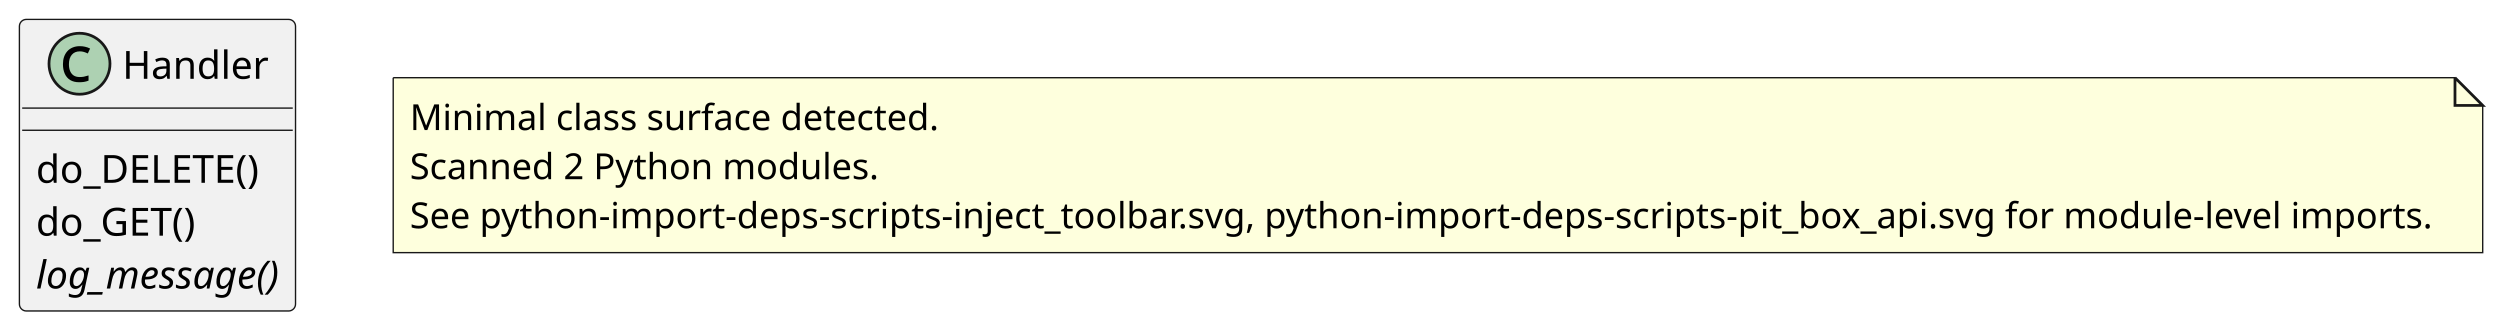
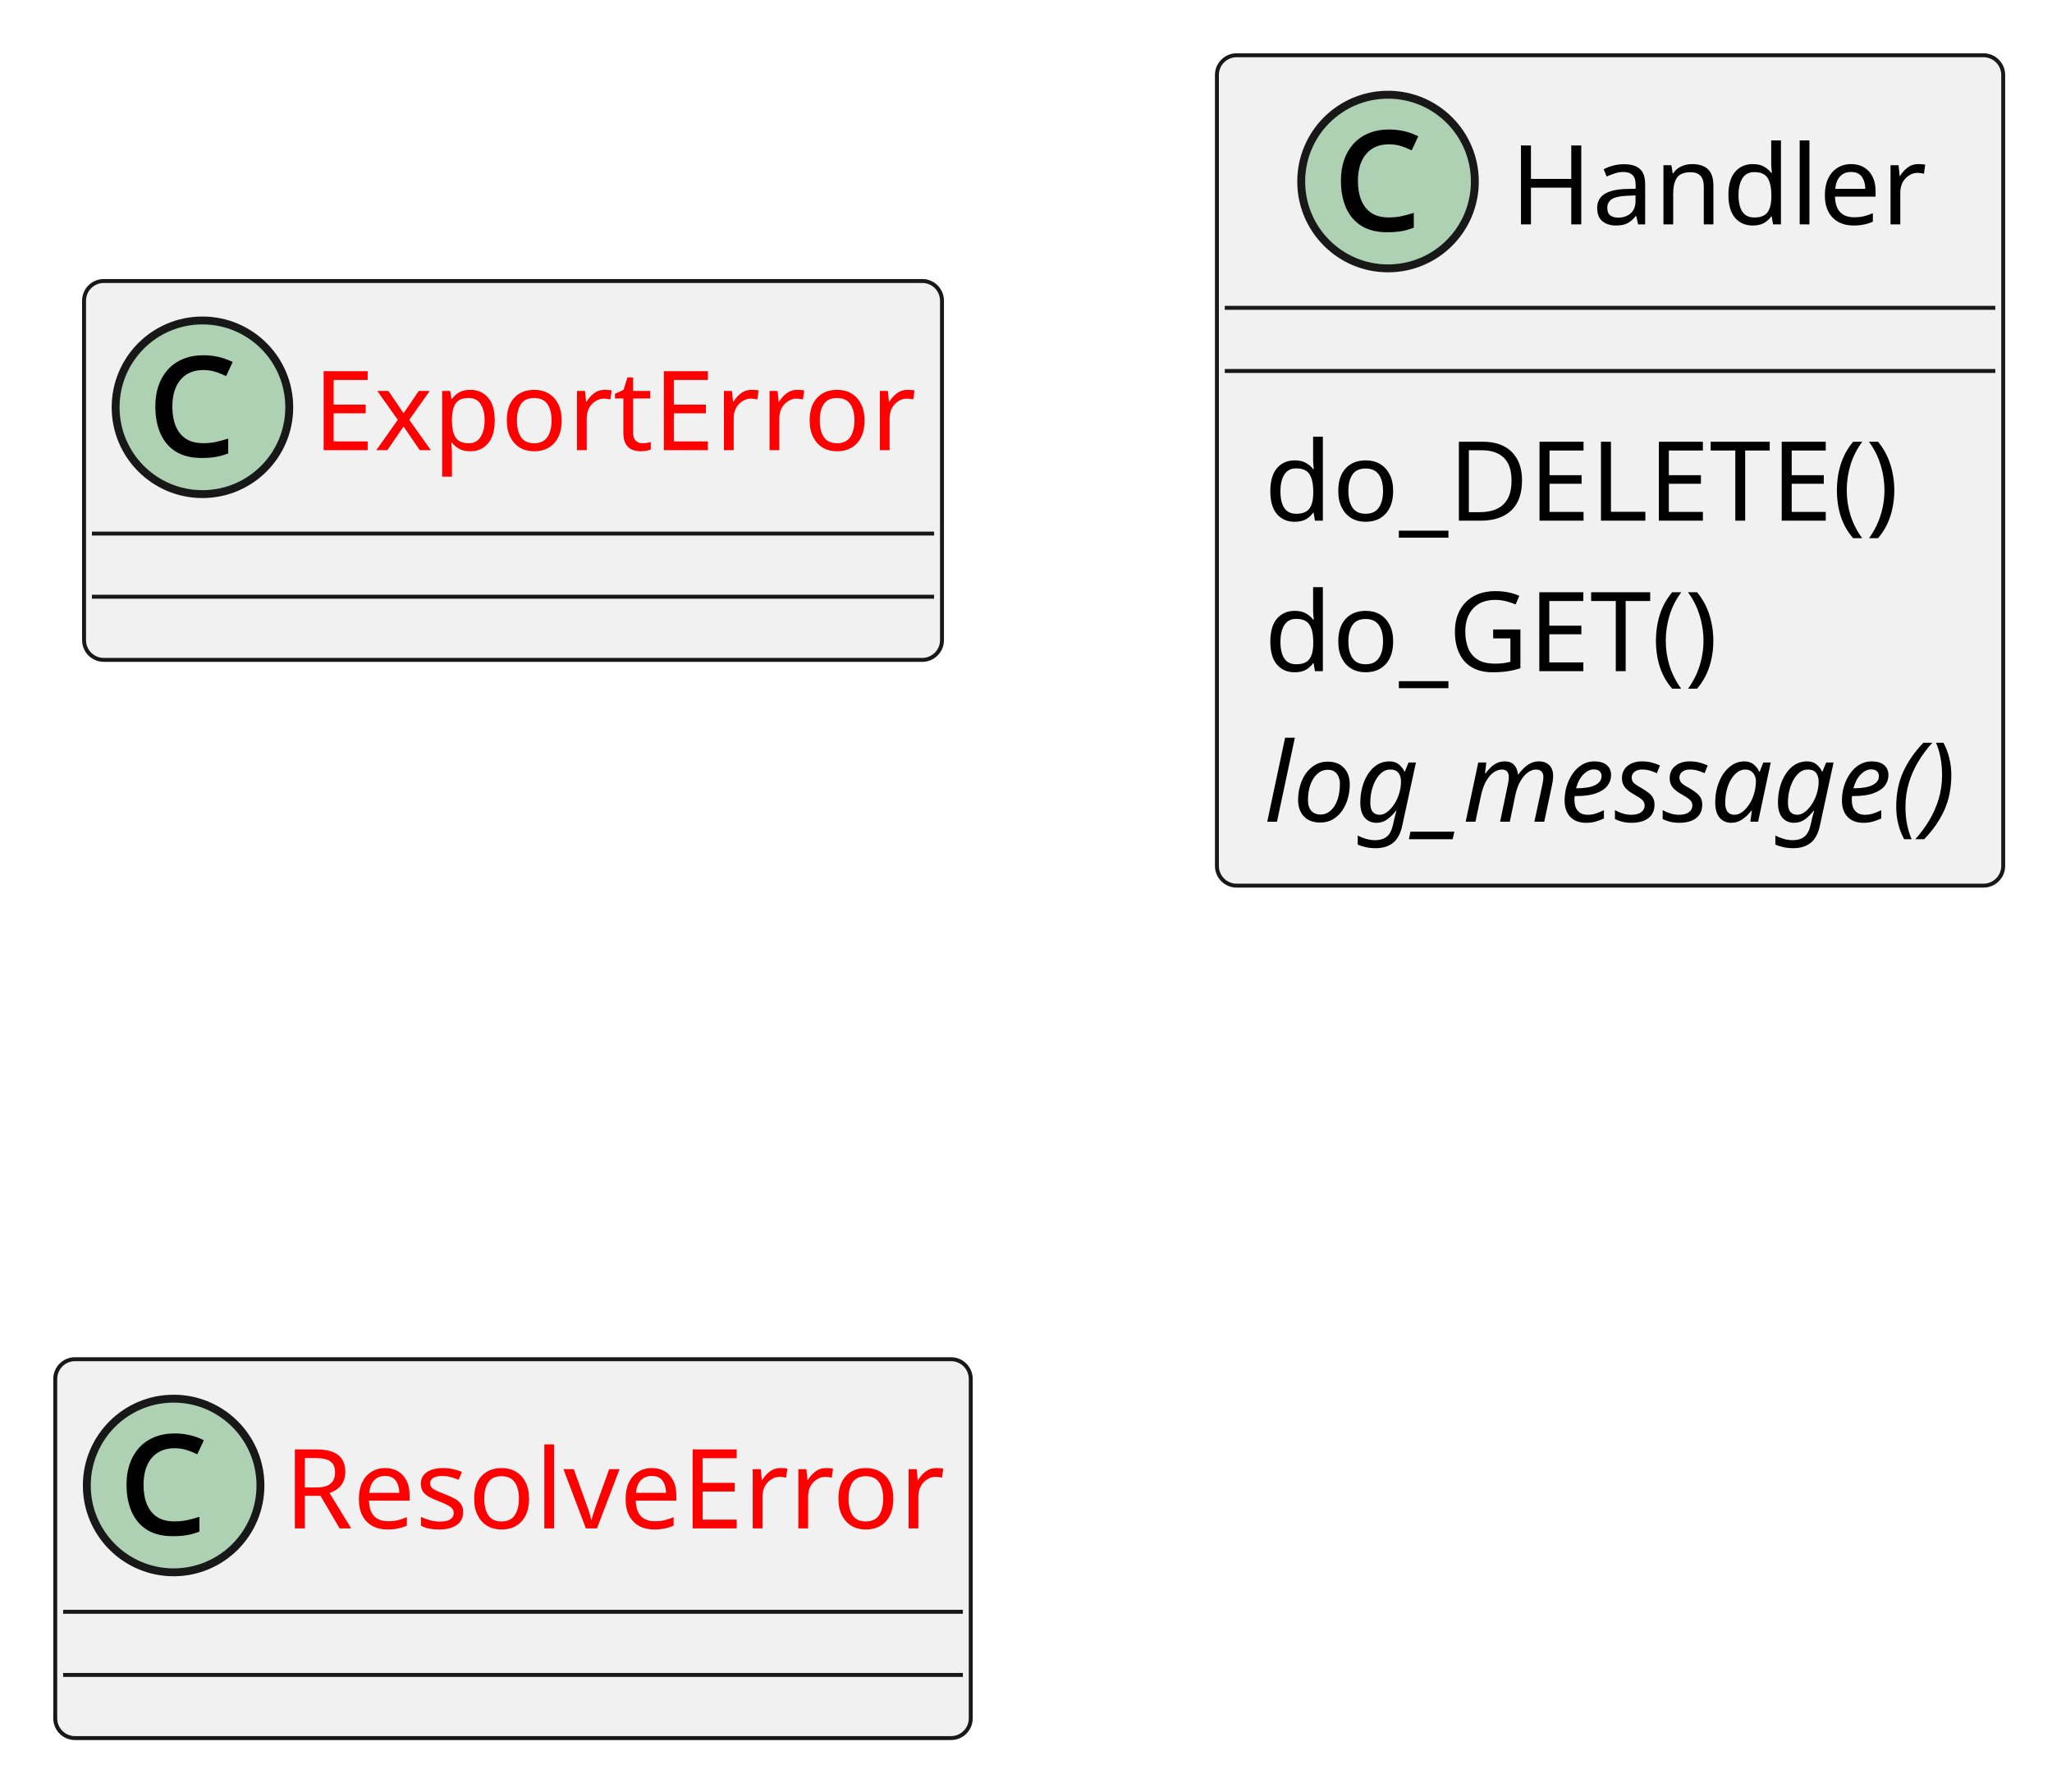
- <svg xmlns="http://www.w3.org/2000/svg" contentStyleType="text/css" data-diagram-type="CLASS" height="119px" preserveAspectRatio="none" style="width:902px;height:119px;background:#FFFFFF;" version="1.1" viewBox="0 0 902 119" width="902px" zoomAndPan="magnify">
+ <svg xmlns="http://www.w3.org/2000/svg" contentStyleType="text/css" data-diagram-type="CLASS" height="227px" preserveAspectRatio="none" style="width:260px;height:227px;background:#FFFFFF;" version="1.1" viewBox="0 0 260 227" width="260px" zoomAndPan="magnify">
  <defs />
  <g>
-     <g class="entity" data-qualified-name="pit_box_api.Handler" data-source-line="2" id="ent0002">
-       <rect fill="#F1F1F1" height="105.204" rx="2.5" ry="2.5" style="stroke:#181818;stroke-width:0.5;" width="99.626" x="7" y="7" />
-       <ellipse cx="28.681" cy="23" fill="#ADD1B2" rx="11" ry="11" style="stroke:#181818;stroke-width:1;" />
-       <path d="M28.79,18.531 Q27.868,18.531 27.134,18.844 Q26.415,19.156 25.915,19.75 Q25.415,20.328 25.134,21.203 Q24.868,22.078 24.868,23.172 Q24.868,24.609 25.306,25.656 Q25.759,26.703 26.602,27.25 Q27.462,27.797 28.774,27.797 Q29.556,27.797 30.243,27.672 Q30.946,27.531 31.946,27.219 L31.946,29.094 Q31.087,29.422 30.321,29.547 Q29.571,29.672 28.556,29.672 Q26.634,29.672 25.321,28.875 Q24.024,28.062 23.368,26.594 Q22.712,25.109 22.712,23.141 Q22.712,21.719 23.102,20.547 Q23.509,19.359 24.29,18.484 Q25.071,17.609 26.212,17.141 Q27.352,16.656 28.821,16.656 Q29.774,16.656 30.665,16.859 Q31.571,17.047 32.509,17.516 L31.681,19.297 Q30.899,18.922 30.243,18.734 Q29.587,18.531 28.79,18.531 Z " fill="#000000" />
-       <text fill="#000000" font-family="sans-serif" font-size="14" lengthAdjust="spacing" textLength="52.78" x="44.165" y="28.432">Handler</text>
-       <line style="stroke:#181818;stroke-width:0.5;" x1="8" x2="105.626" y1="39" y2="39" />
-       <line style="stroke:#181818;stroke-width:0.5;" x1="8" x2="105.626" y1="47" y2="47" />
-       <text fill="#000000" font-family="sans-serif" font-size="14" lengthAdjust="spacing" textLength="80.388" x="13" y="65.966">do_DELETE()</text>
-       <text fill="#000000" font-family="sans-serif" font-size="14" lengthAdjust="spacing" textLength="57.456" x="13" y="85.034">do_GET()</text>
-       <text fill="#000000" font-family="sans-serif" font-size="14" font-style="italic" lengthAdjust="spacing" textLength="87.626" x="13" y="104.102">log_message()</text>
+     <g class="entity" data-qualified-name="export_remote_desktop_password_to_keepass.ExportError" data-source-line="2" id="ent0002">
+       <rect fill="#F1F1F1" height="48" rx="2.5" ry="2.5" style="stroke:#181818;stroke-width:0.5;" width="108.706" x="10.65" y="35.6" />
+       <ellipse cx="25.65" cy="51.6" fill="#ADD1B2" rx="11" ry="11" style="stroke:#181818;stroke-width:1;" />
+       <path d="M25.759,46.881 Q24.837,46.881 24.103,47.194 Q23.384,47.506 22.884,48.1 Q22.384,48.678 22.103,49.553 Q21.837,50.428 21.837,51.522 Q21.837,52.959 22.275,54.006 Q22.728,55.053 23.572,55.6 Q24.431,56.147 25.744,56.147 Q26.525,56.147 27.212,56.022 Q27.916,55.881 28.916,55.569 L28.916,57.444 Q28.056,57.772 27.291,57.897 Q26.541,58.022 25.525,58.022 Q23.603,58.022 22.291,57.225 Q20.994,56.413 20.337,54.944 Q19.681,53.459 19.681,51.491 Q19.681,50.069 20.072,48.897 Q20.478,47.709 21.259,46.834 Q22.041,45.959 23.181,45.491 Q24.322,45.006 25.791,45.006 Q26.744,45.006 27.634,45.209 Q28.541,45.397 29.478,45.866 L28.65,47.647 Q27.869,47.272 27.212,47.084 Q26.556,46.881 25.759,46.881 Z " fill="#000000" />
+       <text fill="#FF0000" font-family="sans-serif" font-size="14" lengthAdjust="spacing" textLength="76.706" x="39.65" y="57.032">ExportError</text>
+       <line style="stroke:#181818;stroke-width:0.5;" x1="11.65" x2="118.356" y1="67.6" y2="67.6" />
+       <line style="stroke:#181818;stroke-width:0.5;" x1="11.65" x2="118.356" y1="75.6" y2="75.6" />
    </g>
-     <g class="entity" data-qualified-name="archilityPythonSurfaceNote" data-source-line="8" id="ent0003">
-       <path d="M141.87,28.04 L141.87,91.158 L895.759,91.158 L895.759,38.04 L885.759,28.04 L141.87,28.04" fill="#FEFFDD" style="stroke:#181818;stroke-width:0.5;" />
-       <path d="M885.759,28.04 L885.759,38.04 L895.759,38.04 L885.759,28.04" fill="#FEFFDD" style="stroke:#181818;stroke-width:1;" />
-       <text fill="#000000" font-family="sans-serif" font-size="13" lengthAdjust="spacing" textLength="190.879" x="147.87" y="46.937">Minimal class surface detected.</text>
-       <text fill="#000000" font-family="sans-serif" font-size="13" lengthAdjust="spacing" textLength="169.208" x="147.87" y="64.643">Scanned 2 Python modules.</text>
-       <text fill="#000000" font-family="sans-serif" font-size="13" lengthAdjust="spacing" textLength="732.889" x="147.87" y="82.349">See python-import-deps-scripts-inject_toolbar.svg, python-import-deps-scripts-pit_box_api.svg for module-level imports.</text>
+     <g class="entity" data-qualified-name="pit_box_api.Handler" data-source-line="4" id="ent0003">
+       <rect fill="#F1F1F1" height="105.204" rx="2.5" ry="2.5" style="stroke:#181818;stroke-width:0.5;" width="99.626" x="154.19" y="7" />
+       <ellipse cx="175.871" cy="23" fill="#ADD1B2" rx="11" ry="11" style="stroke:#181818;stroke-width:1;" />
+       <path d="M175.98,18.281 Q175.058,18.281 174.324,18.594 Q173.605,18.906 173.105,19.5 Q172.605,20.078 172.324,20.953 Q172.058,21.828 172.058,22.922 Q172.058,24.359 172.496,25.406 Q172.949,26.453 173.792,27 Q174.652,27.547 175.964,27.547 Q176.746,27.547 177.433,27.422 Q178.136,27.281 179.136,26.969 L179.136,28.844 Q178.277,29.172 177.511,29.297 Q176.761,29.422 175.746,29.422 Q173.824,29.422 172.511,28.625 Q171.214,27.812 170.558,26.344 Q169.902,24.859 169.902,22.891 Q169.902,21.469 170.292,20.297 Q170.699,19.109 171.48,18.234 Q172.261,17.359 173.402,16.891 Q174.542,16.406 176.011,16.406 Q176.964,16.406 177.855,16.609 Q178.761,16.797 179.699,17.266 L178.871,19.047 Q178.089,18.672 177.433,18.484 Q176.777,18.281 175.98,18.281 Z " fill="#000000" />
+       <text fill="#000000" font-family="sans-serif" font-size="14" lengthAdjust="spacing" textLength="52.78" x="191.355" y="28.432">Handler</text>
+       <line style="stroke:#181818;stroke-width:0.5;" x1="155.19" x2="252.816" y1="39" y2="39" />
+       <line style="stroke:#181818;stroke-width:0.5;" x1="155.19" x2="252.816" y1="47" y2="47" />
+       <text fill="#000000" font-family="sans-serif" font-size="14" lengthAdjust="spacing" textLength="80.388" x="160.19" y="65.966">do_DELETE()</text>
+       <text fill="#000000" font-family="sans-serif" font-size="14" lengthAdjust="spacing" textLength="57.456" x="160.19" y="85.034">do_GET()</text>
+       <text fill="#000000" font-family="sans-serif" font-size="14" font-style="italic" lengthAdjust="spacing" textLength="87.626" x="160.19" y="104.102">log_message()</text>
+     </g>
+     <g class="entity" data-qualified-name="resolve_remote_desktop_password.ResolveError" data-source-line="9" id="ent0004">
+       <rect fill="#F1F1F1" height="48" rx="2.5" ry="2.5" style="stroke:#181818;stroke-width:0.5;" width="116" x="7" y="172.2" />
+       <ellipse cx="22" cy="188.2" fill="#ADD1B2" rx="11" ry="11" style="stroke:#181818;stroke-width:1;" />
+       <path d="M22.109,183.481 Q21.188,183.481 20.453,183.794 Q19.734,184.106 19.234,184.7 Q18.734,185.278 18.453,186.153 Q18.188,187.028 18.188,188.122 Q18.188,189.559 18.625,190.606 Q19.078,191.653 19.922,192.2 Q20.781,192.747 22.094,192.747 Q22.875,192.747 23.562,192.622 Q24.266,192.481 25.266,192.169 L25.266,194.044 Q24.406,194.372 23.641,194.497 Q22.891,194.622 21.875,194.622 Q19.953,194.622 18.641,193.825 Q17.344,193.012 16.688,191.544 Q16.031,190.059 16.031,188.091 Q16.031,186.669 16.422,185.497 Q16.828,184.309 17.609,183.434 Q18.391,182.559 19.531,182.091 Q20.672,181.606 22.141,181.606 Q23.094,181.606 23.984,181.809 Q24.891,181.997 25.828,182.466 L25,184.247 Q24.219,183.872 23.562,183.684 Q22.906,183.481 22.109,183.481 Z " fill="#000000" />
+       <text fill="#FF0000" font-family="sans-serif" font-size="14" lengthAdjust="spacing" textLength="84" x="36" y="193.632">ResolveError</text>
+       <line style="stroke:#181818;stroke-width:0.5;" x1="8" x2="122" y1="204.2" y2="204.2" />
+       <line style="stroke:#181818;stroke-width:0.5;" x1="8" x2="122" y1="212.2" y2="212.2" />
    </g>
  </g>
</svg>
